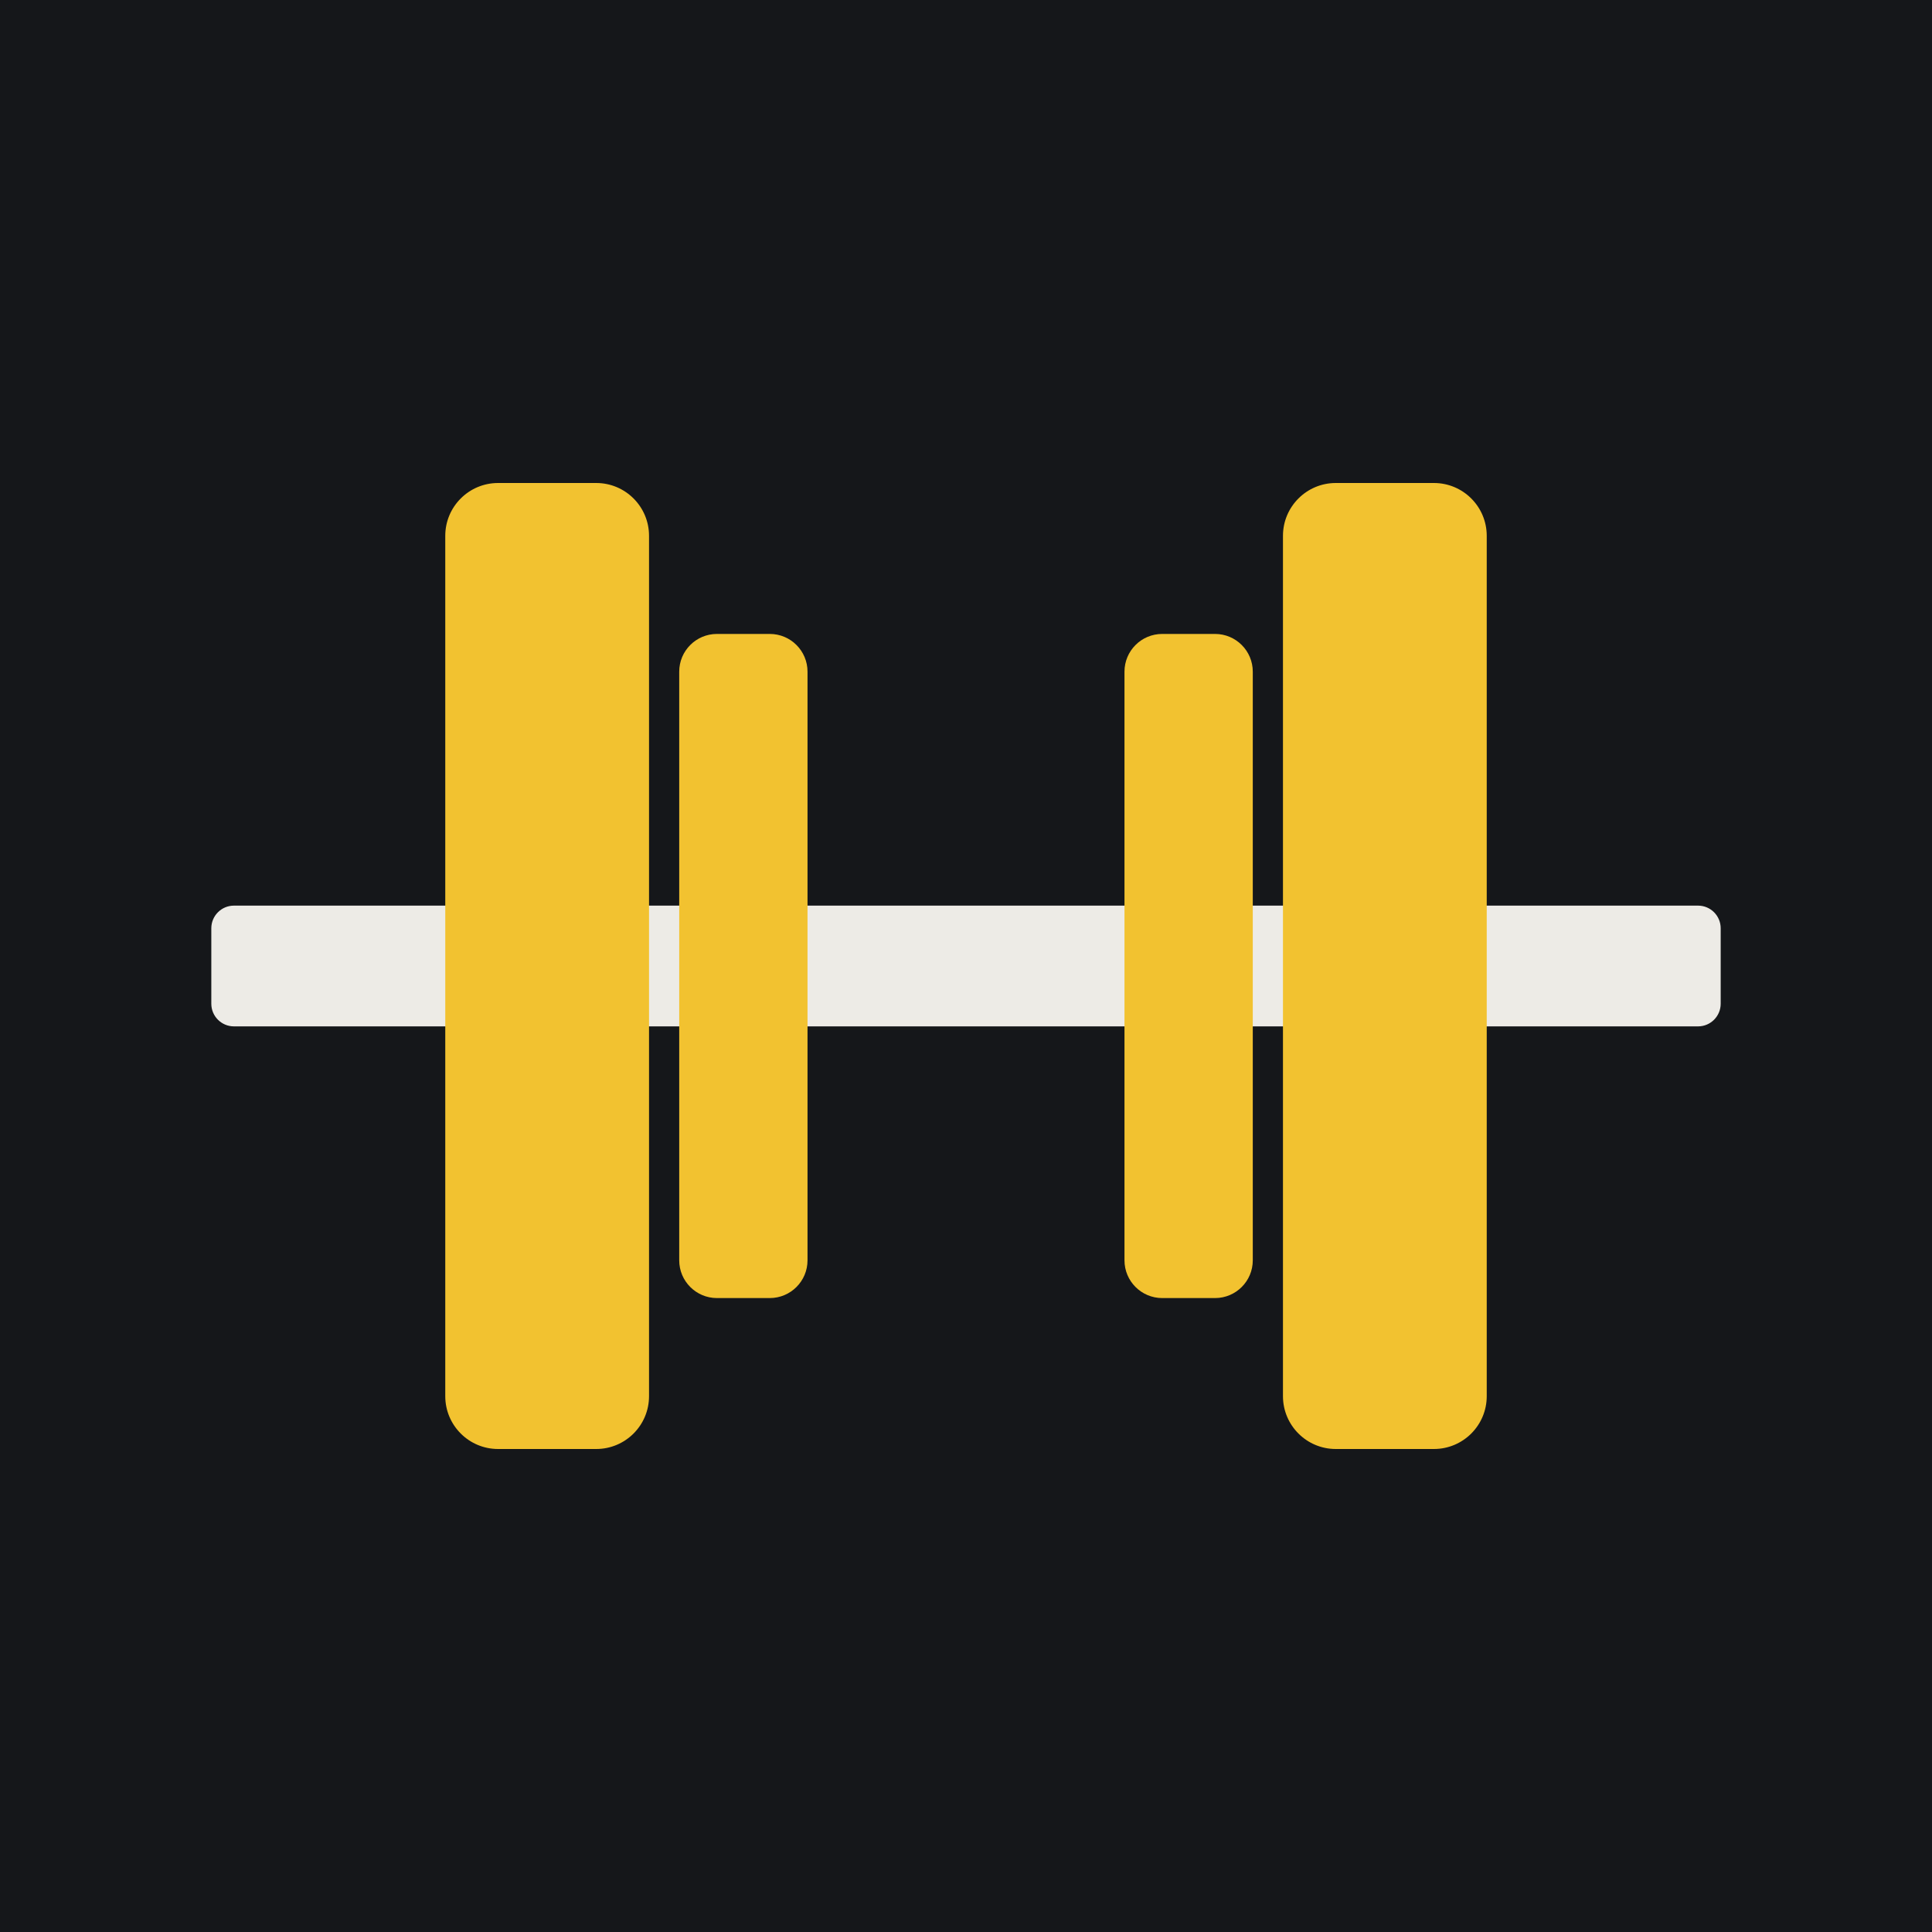
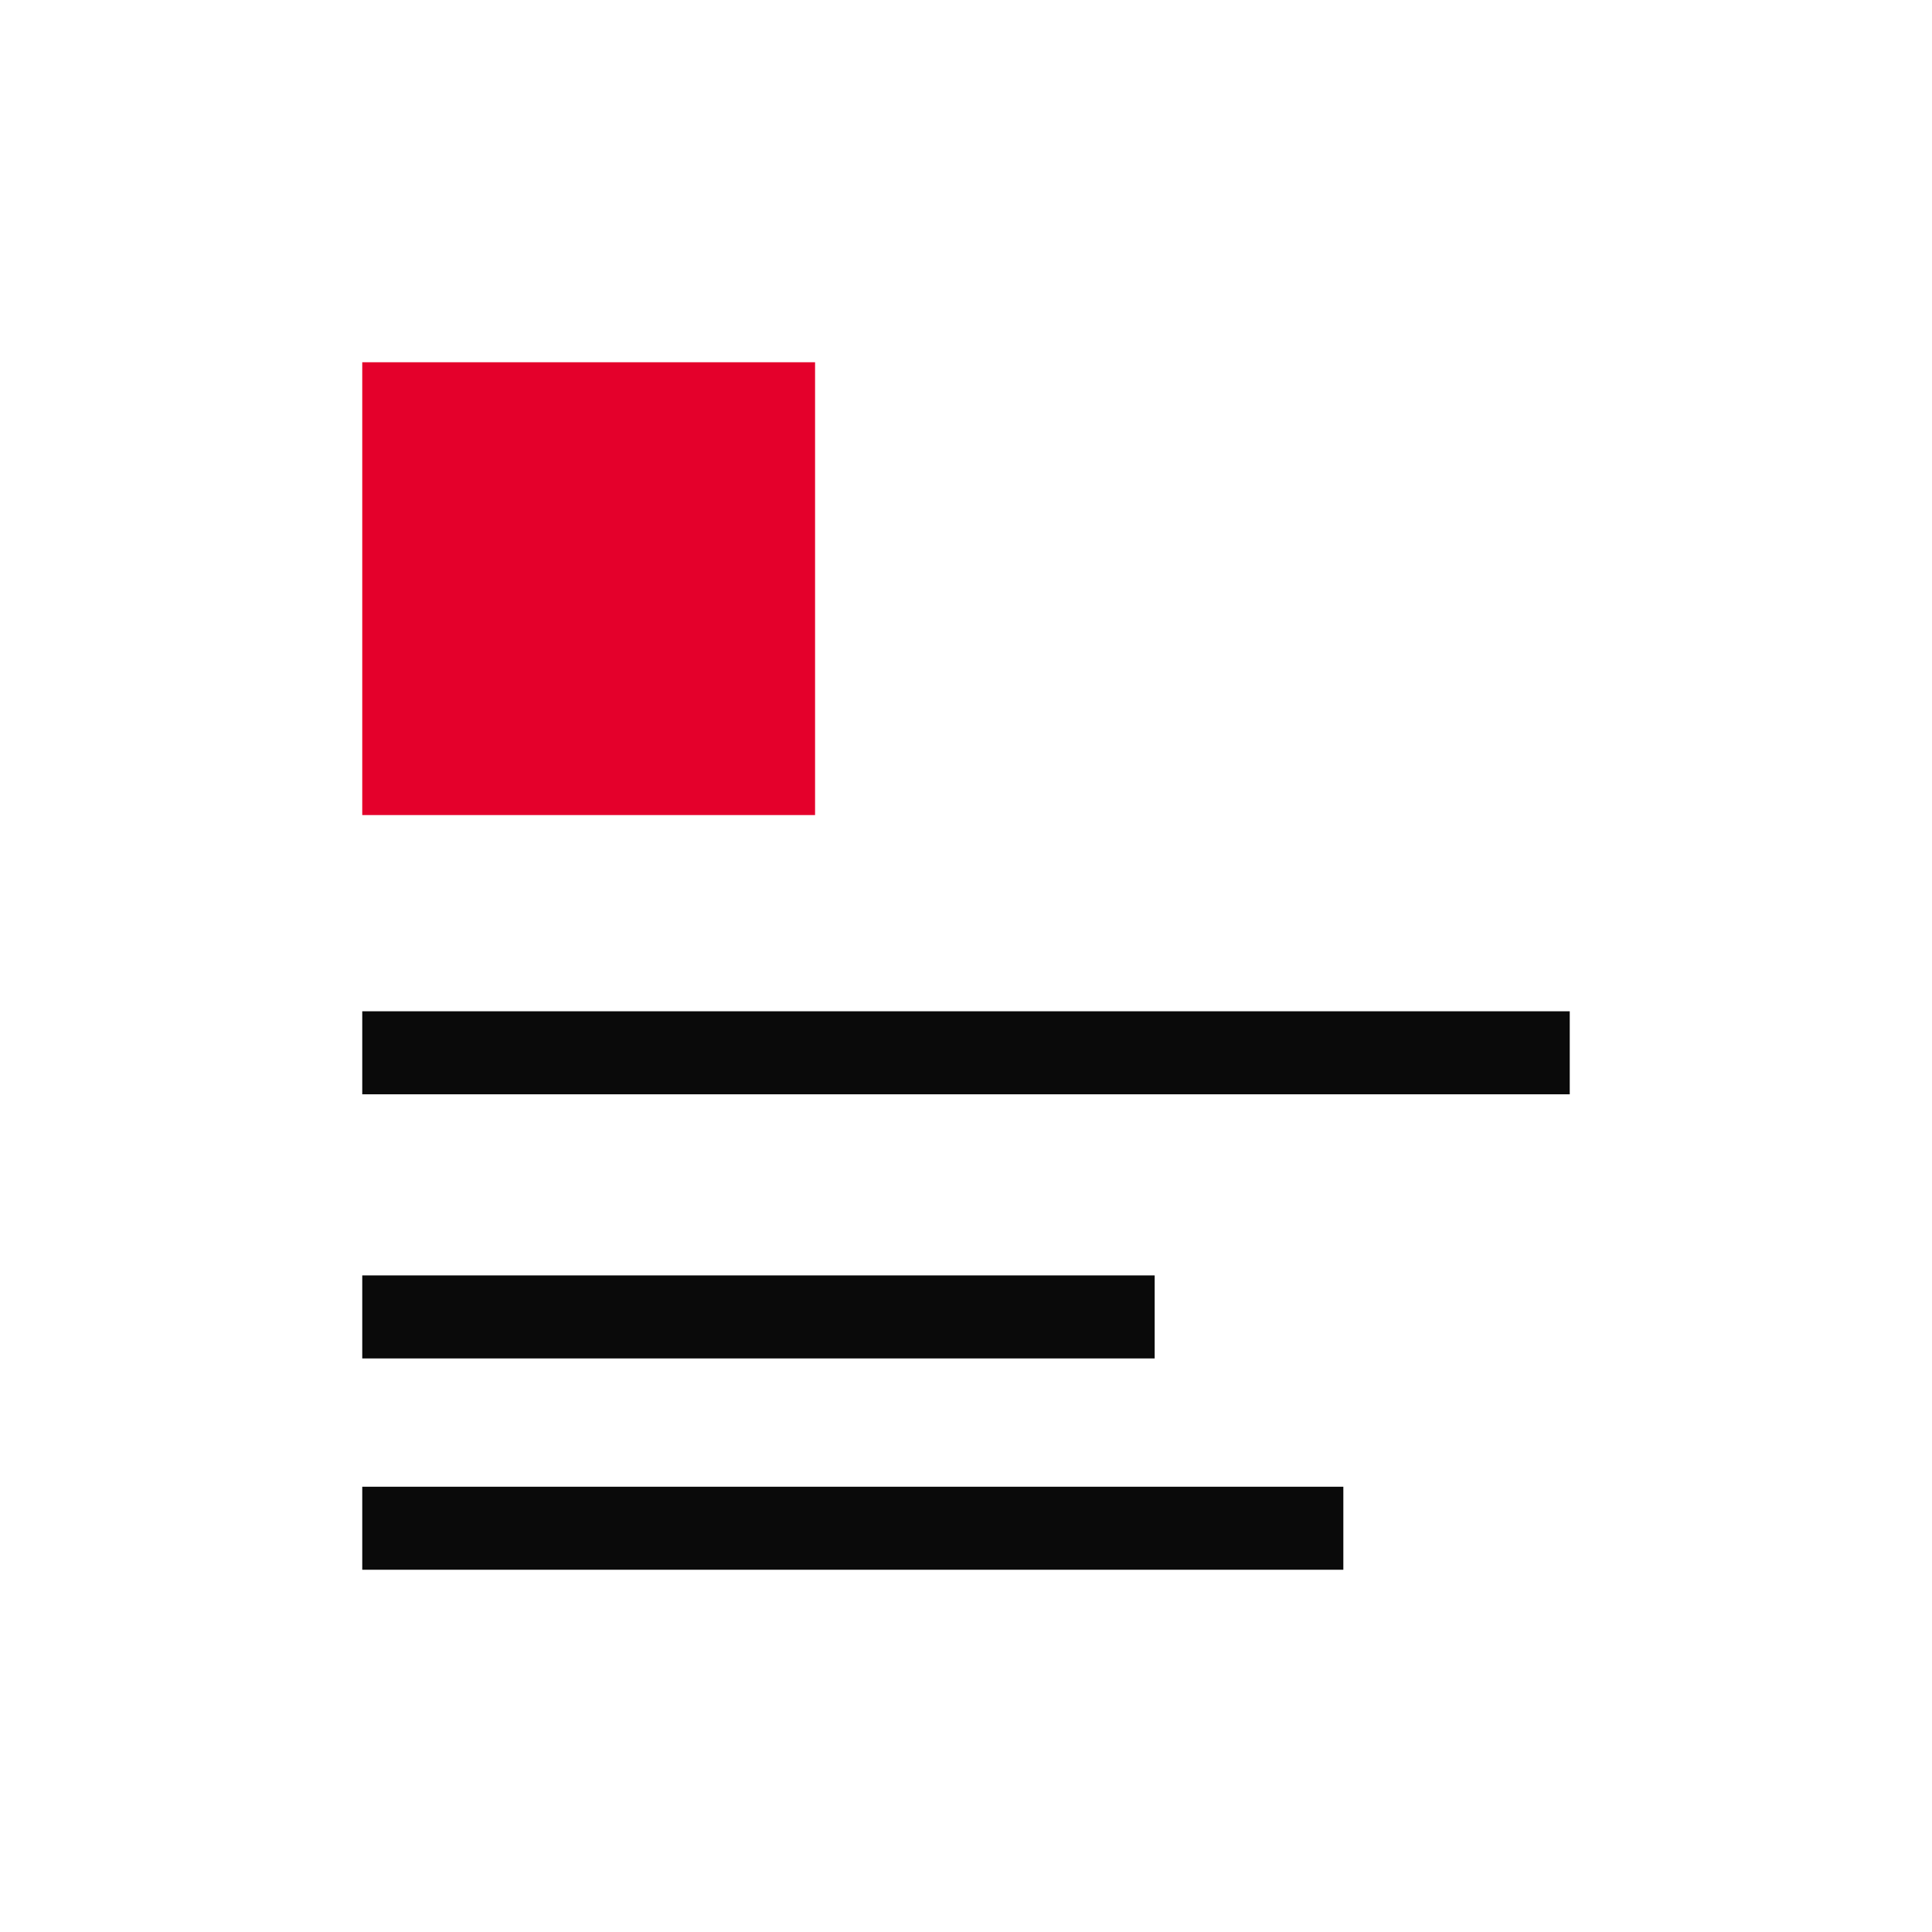
<svg xmlns="http://www.w3.org/2000/svg" viewBox="0 0 512 512">
-   <rect width="512" height="512" fill="#15171A" />
-   <rect x="56" y="240" width="400" height="32" rx="6" fill="#EDEBE6" />
-   <rect x="118" y="128" width="54" height="256" rx="14" fill="#F2C230" />
-   <rect x="180" y="168" width="34" height="176" rx="10" fill="#F2C230" />
-   <rect x="340" y="128" width="54" height="256" rx="14" fill="#F2C230" />
-   <rect x="298" y="168" width="34" height="176" rx="10" fill="#F2C230" />
+   <rect width="512" height="512" fill="#ffffff" />
+   <rect x="96" y="96" width="120" height="120" fill="#E4002B" />
+   <rect x="96" y="268" width="320" height="22" fill="#0A0A0A" />
+   <rect x="96" y="338" width="210" height="22" fill="#0A0A0A" />
+   <rect x="96" y="394" width="260" height="22" fill="#0A0A0A" />
</svg>
